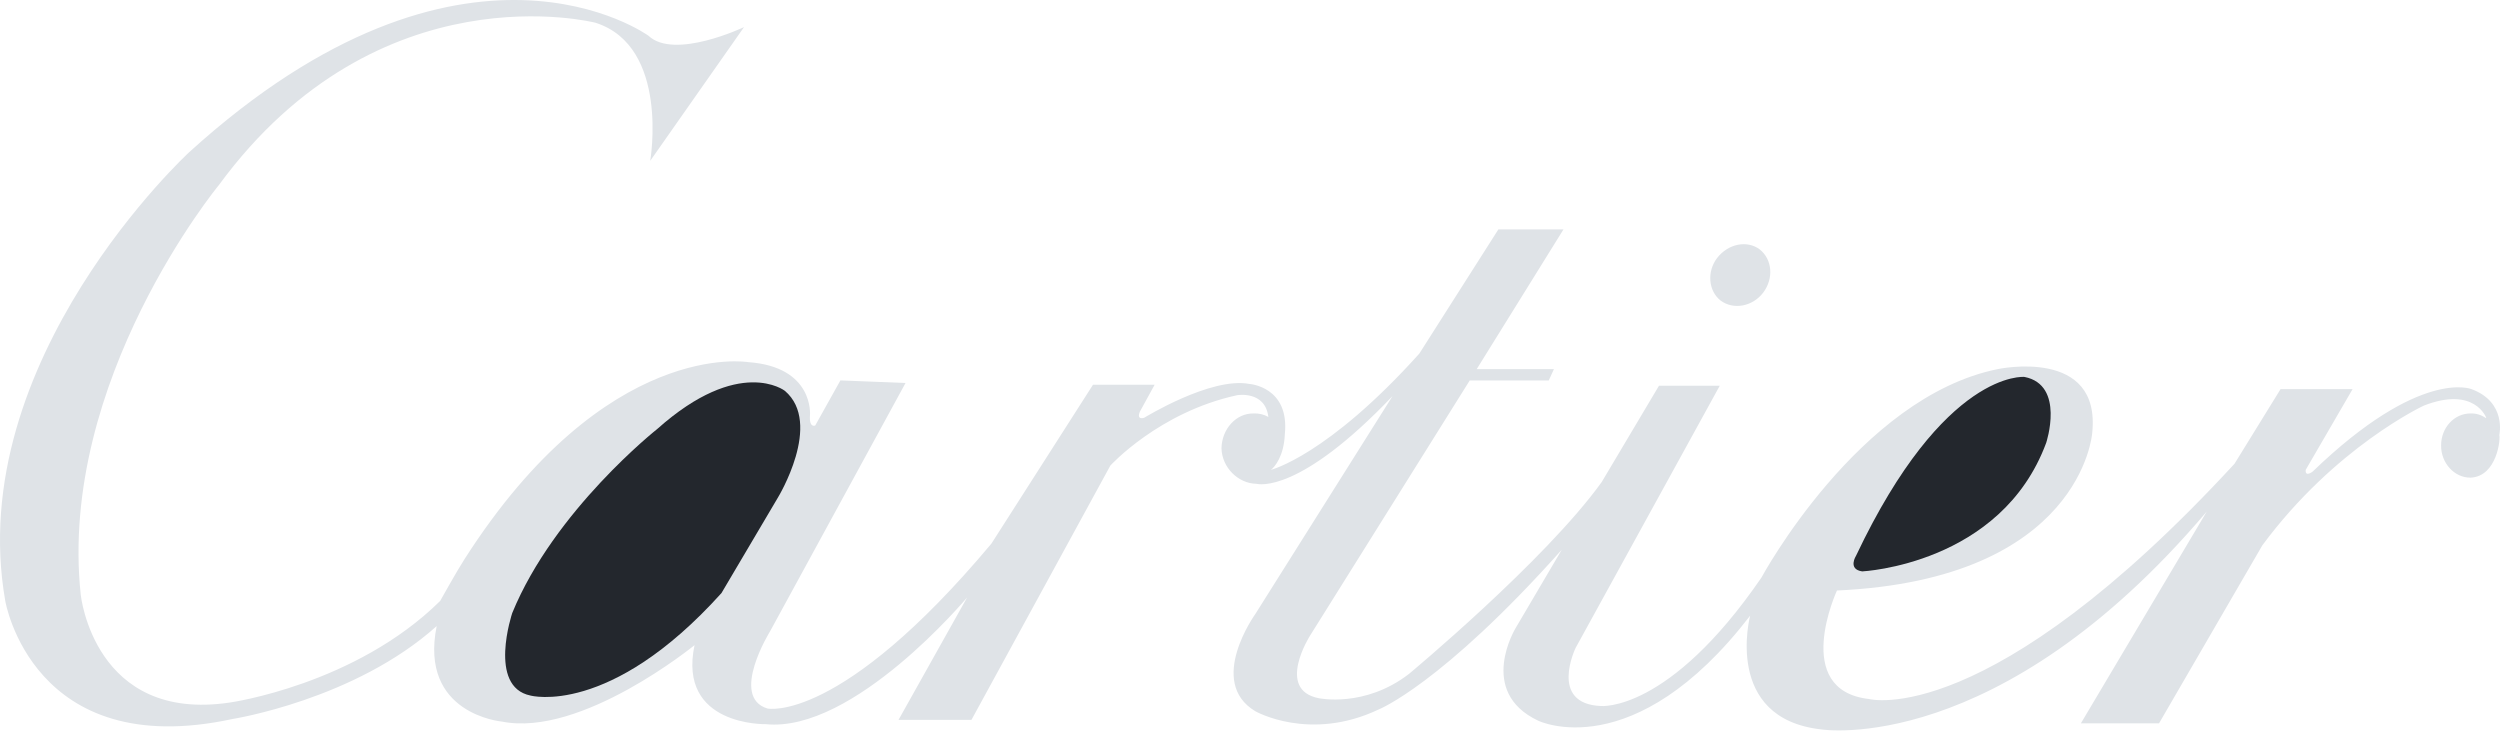
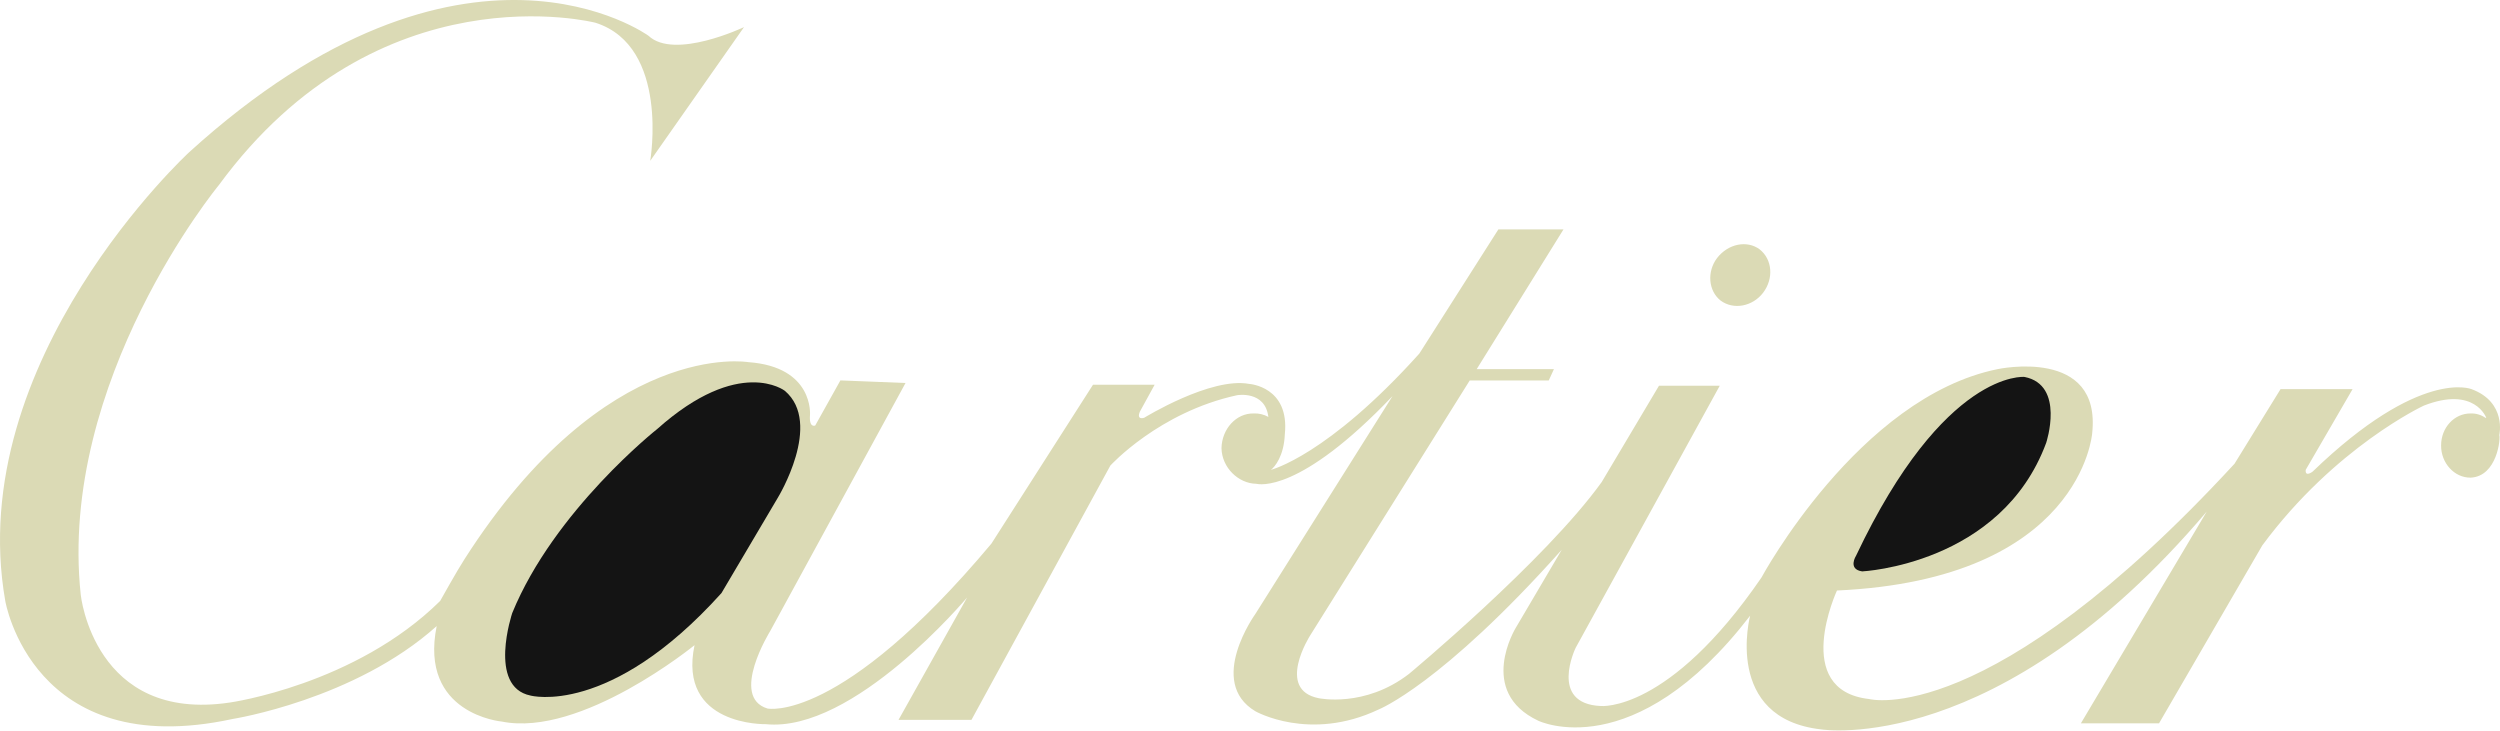
- <svg xmlns="http://www.w3.org/2000/svg" width="current" height="current" viewBox="0 0 54.673 15.973" fill="#dfe3e7">
+ <svg xmlns="http://www.w3.org/2000/svg" width="current" height="current" viewBox="0 0 54.673 15.973" fill="#dbdab5">
  <path d="M27.471 10.579c0-.007 0 0 0 0-.017-.005-.005-.005 0 0zM37.628 6.573c.283.209.697.132.93-.171.236-.311.202-.73-.076-.949-.274-.204-.688-.125-.931.19-.225.297-.192.717.077.93z" />
  <path d="M9.626 13.142c-1.858 1.836-4.595 2.221-4.595 2.221-2.974.449-3.265-2.354-3.265-2.354-.502-4.689 3.02-8.961 3.02-8.961C8.288-.727 13.025.498 13.025.498c1.624.521 1.195 3.019 1.195 3.019L16.271.593s-1.523.724-2.089.189c0 0-4.016-2.927-10.042 2.544 0 0-4.949 4.549-4.025 9.815 0 0 .592 3.533 4.974 2.582 0 0 2.667-.421 4.461-2.031-.39 1.928 1.424 2.088 1.424 2.088 1.738.351 4.215-1.671 4.215-1.671-.375 1.774 1.557 1.728 1.557 1.728 1.924.195 4.404-2.771 4.404-2.771l-1.5 2.677h1.595l3.038-5.562s1.062-1.167 2.771-1.538c0 0 .613-.108.684.475a.599.599 0 0 0-.323-.076c-.38-.007-.693.337-.702.759.009.428.371.772.759.779.011-.006.008-.006 0 0 .062.012.946.218 2.981-1.917l-3 4.765s-1.07 1.485 0 2.126c0 0 1.188.678 2.696-.038 0 0 1.368-.538 4.005-3.493l-1.006 1.708s-.857 1.396.493 2.031c0 0 2.085 1.013 4.633-2.297 0 0-.595 2.247 1.557 2.487 0 0 3.866.618 8.429-4.765l-2.753 4.632h1.709l2.259-3.892c1.594-2.156 3.531-3.056 3.531-3.056 1.112-.435 1.367.266 1.367.266h-.019a.532.532 0 0 0-.323-.095c-.356-.003-.648.31-.646.702-.003.38.289.706.646.702.582-.029.656-.864.627-.93 0 0 .168-.718-.608-1.006 0 0-1.118-.469-3.474 1.803 0 0-.168.131-.152-.038l1.025-1.765h-1.575l-1.007 1.632c-5.385 5.841-7.992 5.145-7.992 5.145-1.712-.194-.702-2.373-.702-2.373 5.343-.243 5.581-3.436 5.581-3.436.207-1.899-2.069-1.405-2.069-1.405-3.039.618-5.163 4.557-5.163 4.557-2.028 2.958-3.513 2.81-3.513 2.81-1.145-.049-.551-1.272-.551-1.272l3.152-5.733h-1.329l-1.253 2.107c-1.242 1.726-4.215 4.196-4.215 4.196-.97.748-1.975.531-1.975.531-.942-.187-.189-1.367-.189-1.367l3.493-5.582h1.728l.113-.247h-1.689l1.898-3.056h-1.424L31.04 7.732c-2.011 2.238-3.246 2.543-3.246 2.543.082-.059.286-.303.304-.778.109-1.044-.778-1.101-.778-1.101-.839-.158-2.297.74-2.297.74s-.175.062-.095-.133l.323-.589h-1.348l-2.222 3.475c-3.308 3.946-4.897 3.606-4.897 3.606-.833-.254.057-1.689.057-1.689l2.962-5.43-1.424-.057-.551.987s-.137.062-.114-.228c0 0 .092-1.055-1.348-1.158 0 0-3.109-.54-6.208 4.309-.159.244-.532.913-.532.913z" />
-   <path d="M40.59 12.154c1.934-4.082 3.683-3.911 3.683-3.911.896.176.475 1.443.475 1.443-.987 2.663-4.024 2.81-4.024 2.81-.323-.048-.134-.342-.134-.342zM11.601 15.211c-.94-.192-.399-1.804-.399-1.804.918-2.245 3.171-4.025 3.171-4.025 1.801-1.606 2.791-.835 2.791-.835.839.712-.152 2.335-.152 2.335l-1.234 2.088c-2.447 2.717-4.177 2.241-4.177 2.241z" fill="#23272d" />
+   <path d="M40.59 12.154c1.934-4.082 3.683-3.911 3.683-3.911.896.176.475 1.443.475 1.443-.987 2.663-4.024 2.81-4.024 2.81-.323-.048-.134-.342-.134-.342zM11.601 15.211c-.94-.192-.399-1.804-.399-1.804.918-2.245 3.171-4.025 3.171-4.025 1.801-1.606 2.791-.835 2.791-.835.839.712-.152 2.335-.152 2.335l-1.234 2.088c-2.447 2.717-4.177 2.241-4.177 2.241z" fill="#141414" />
</svg>
